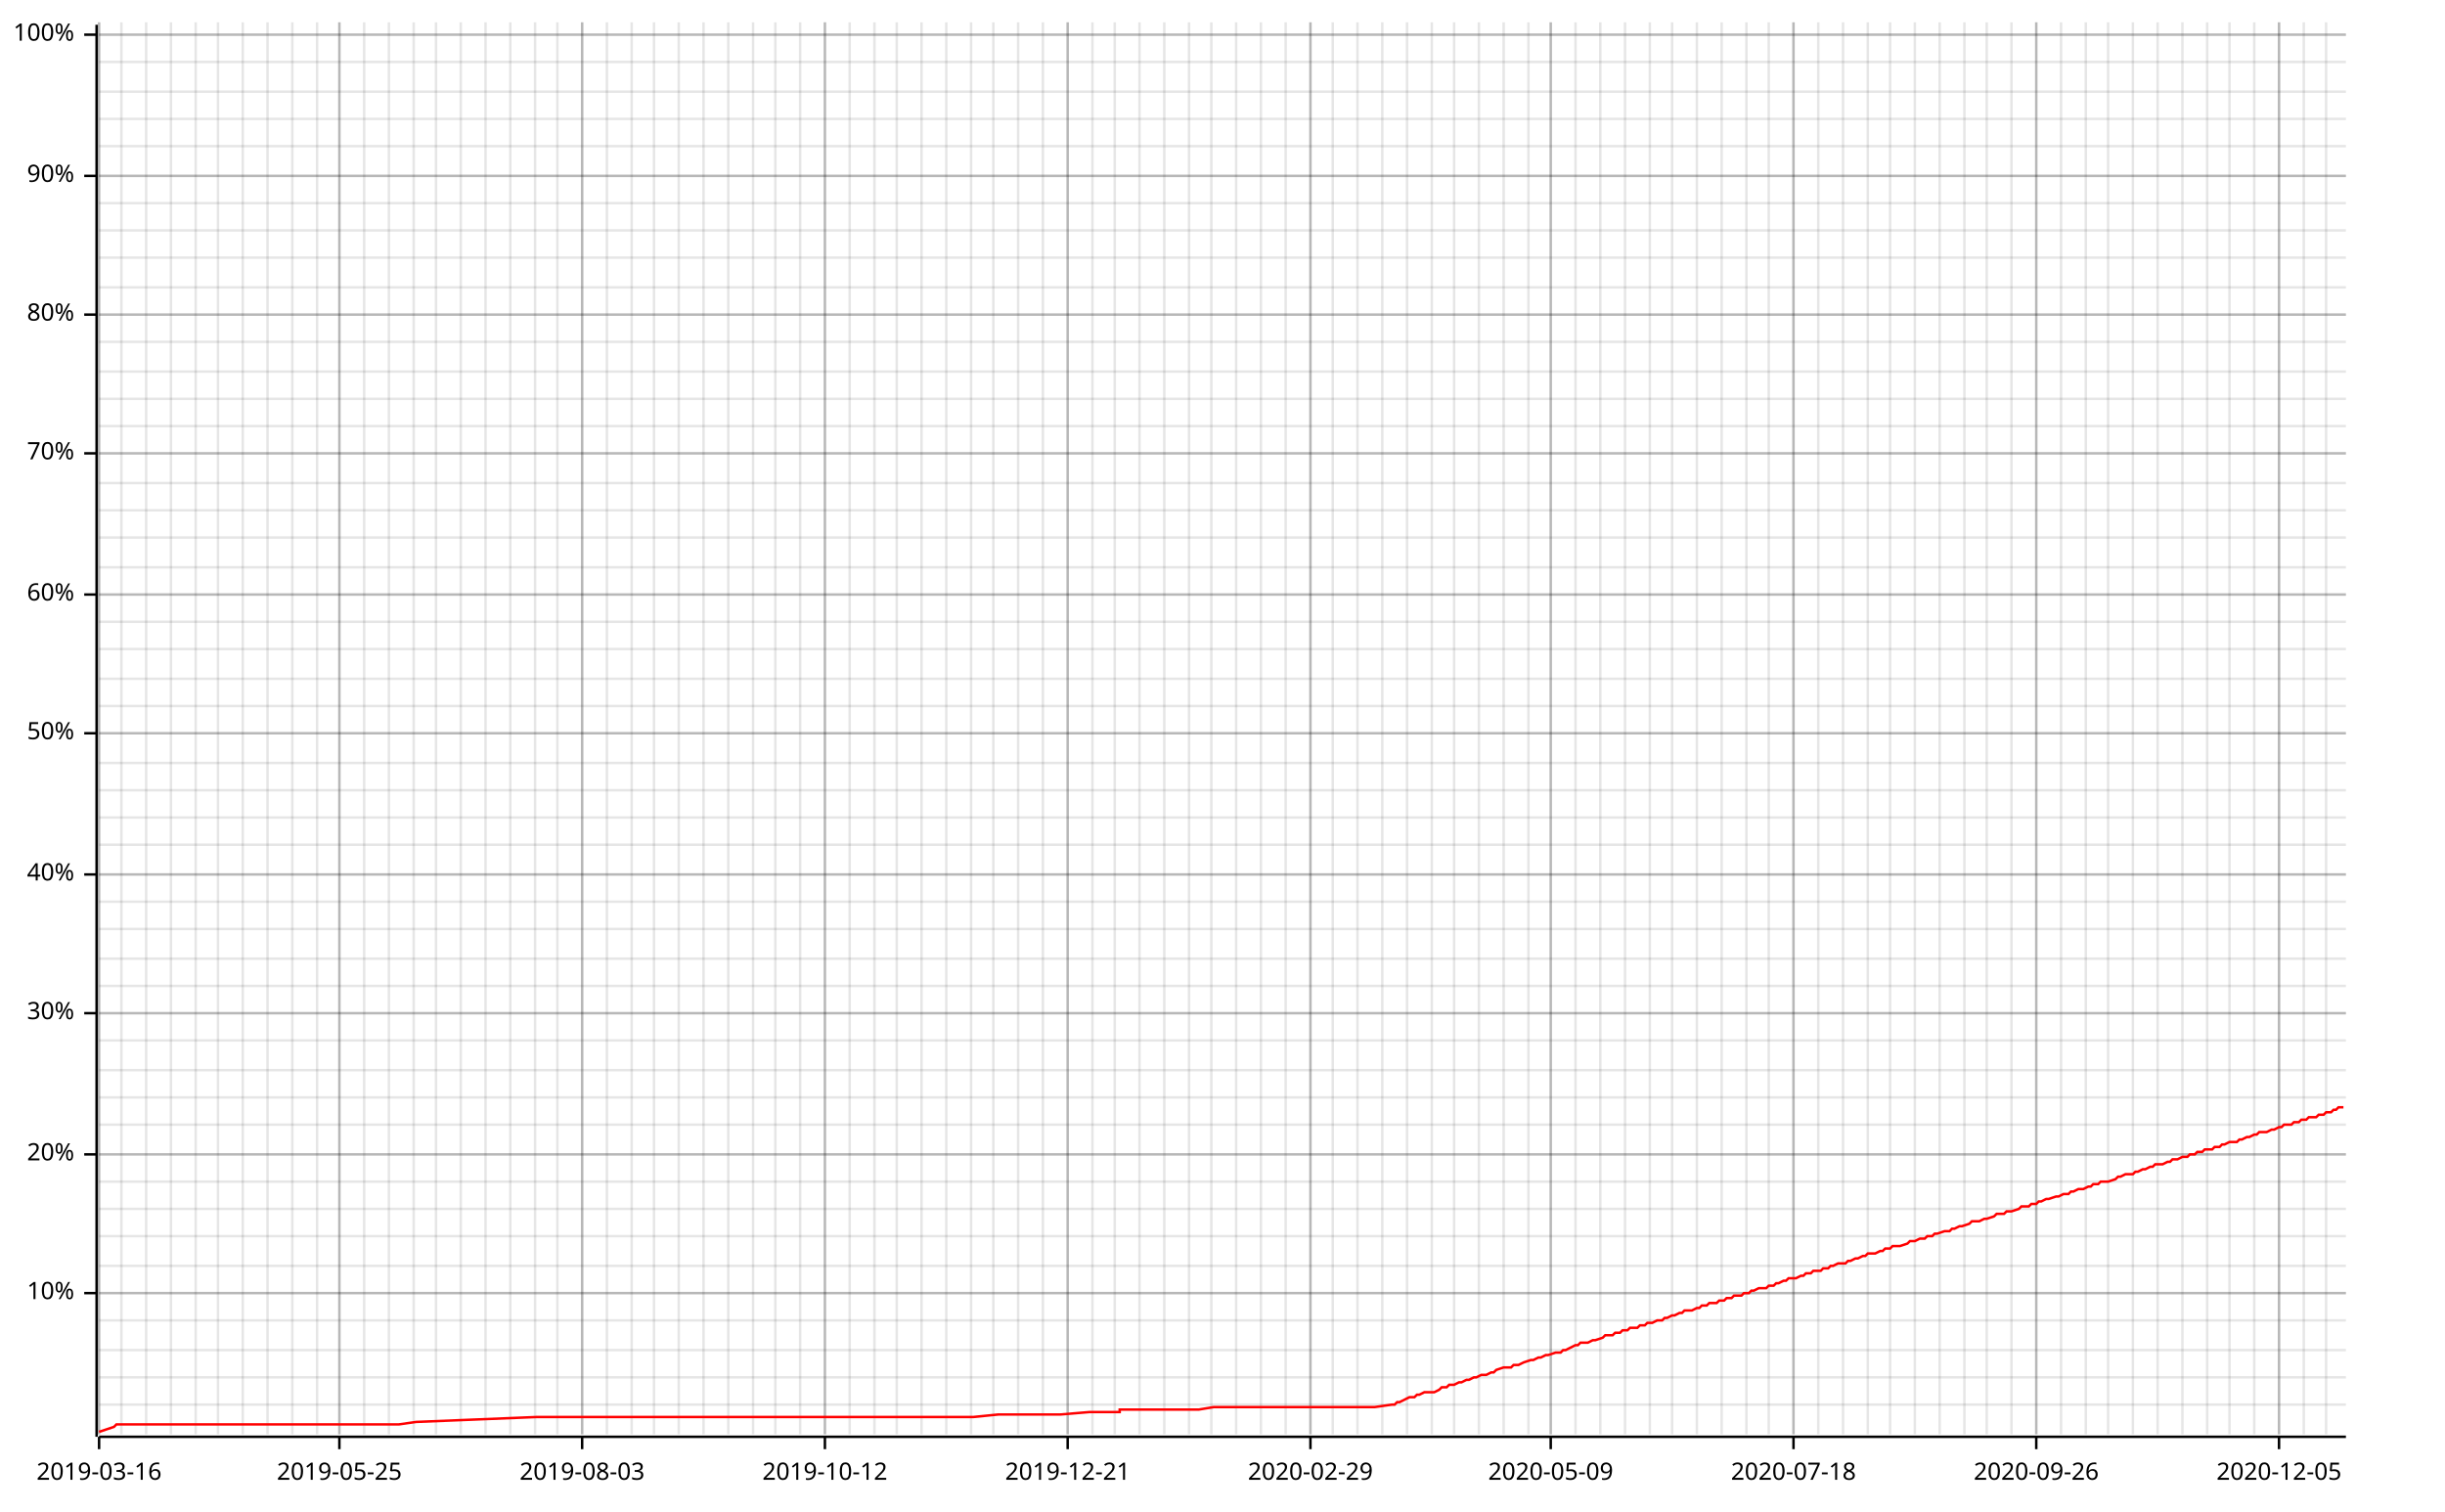
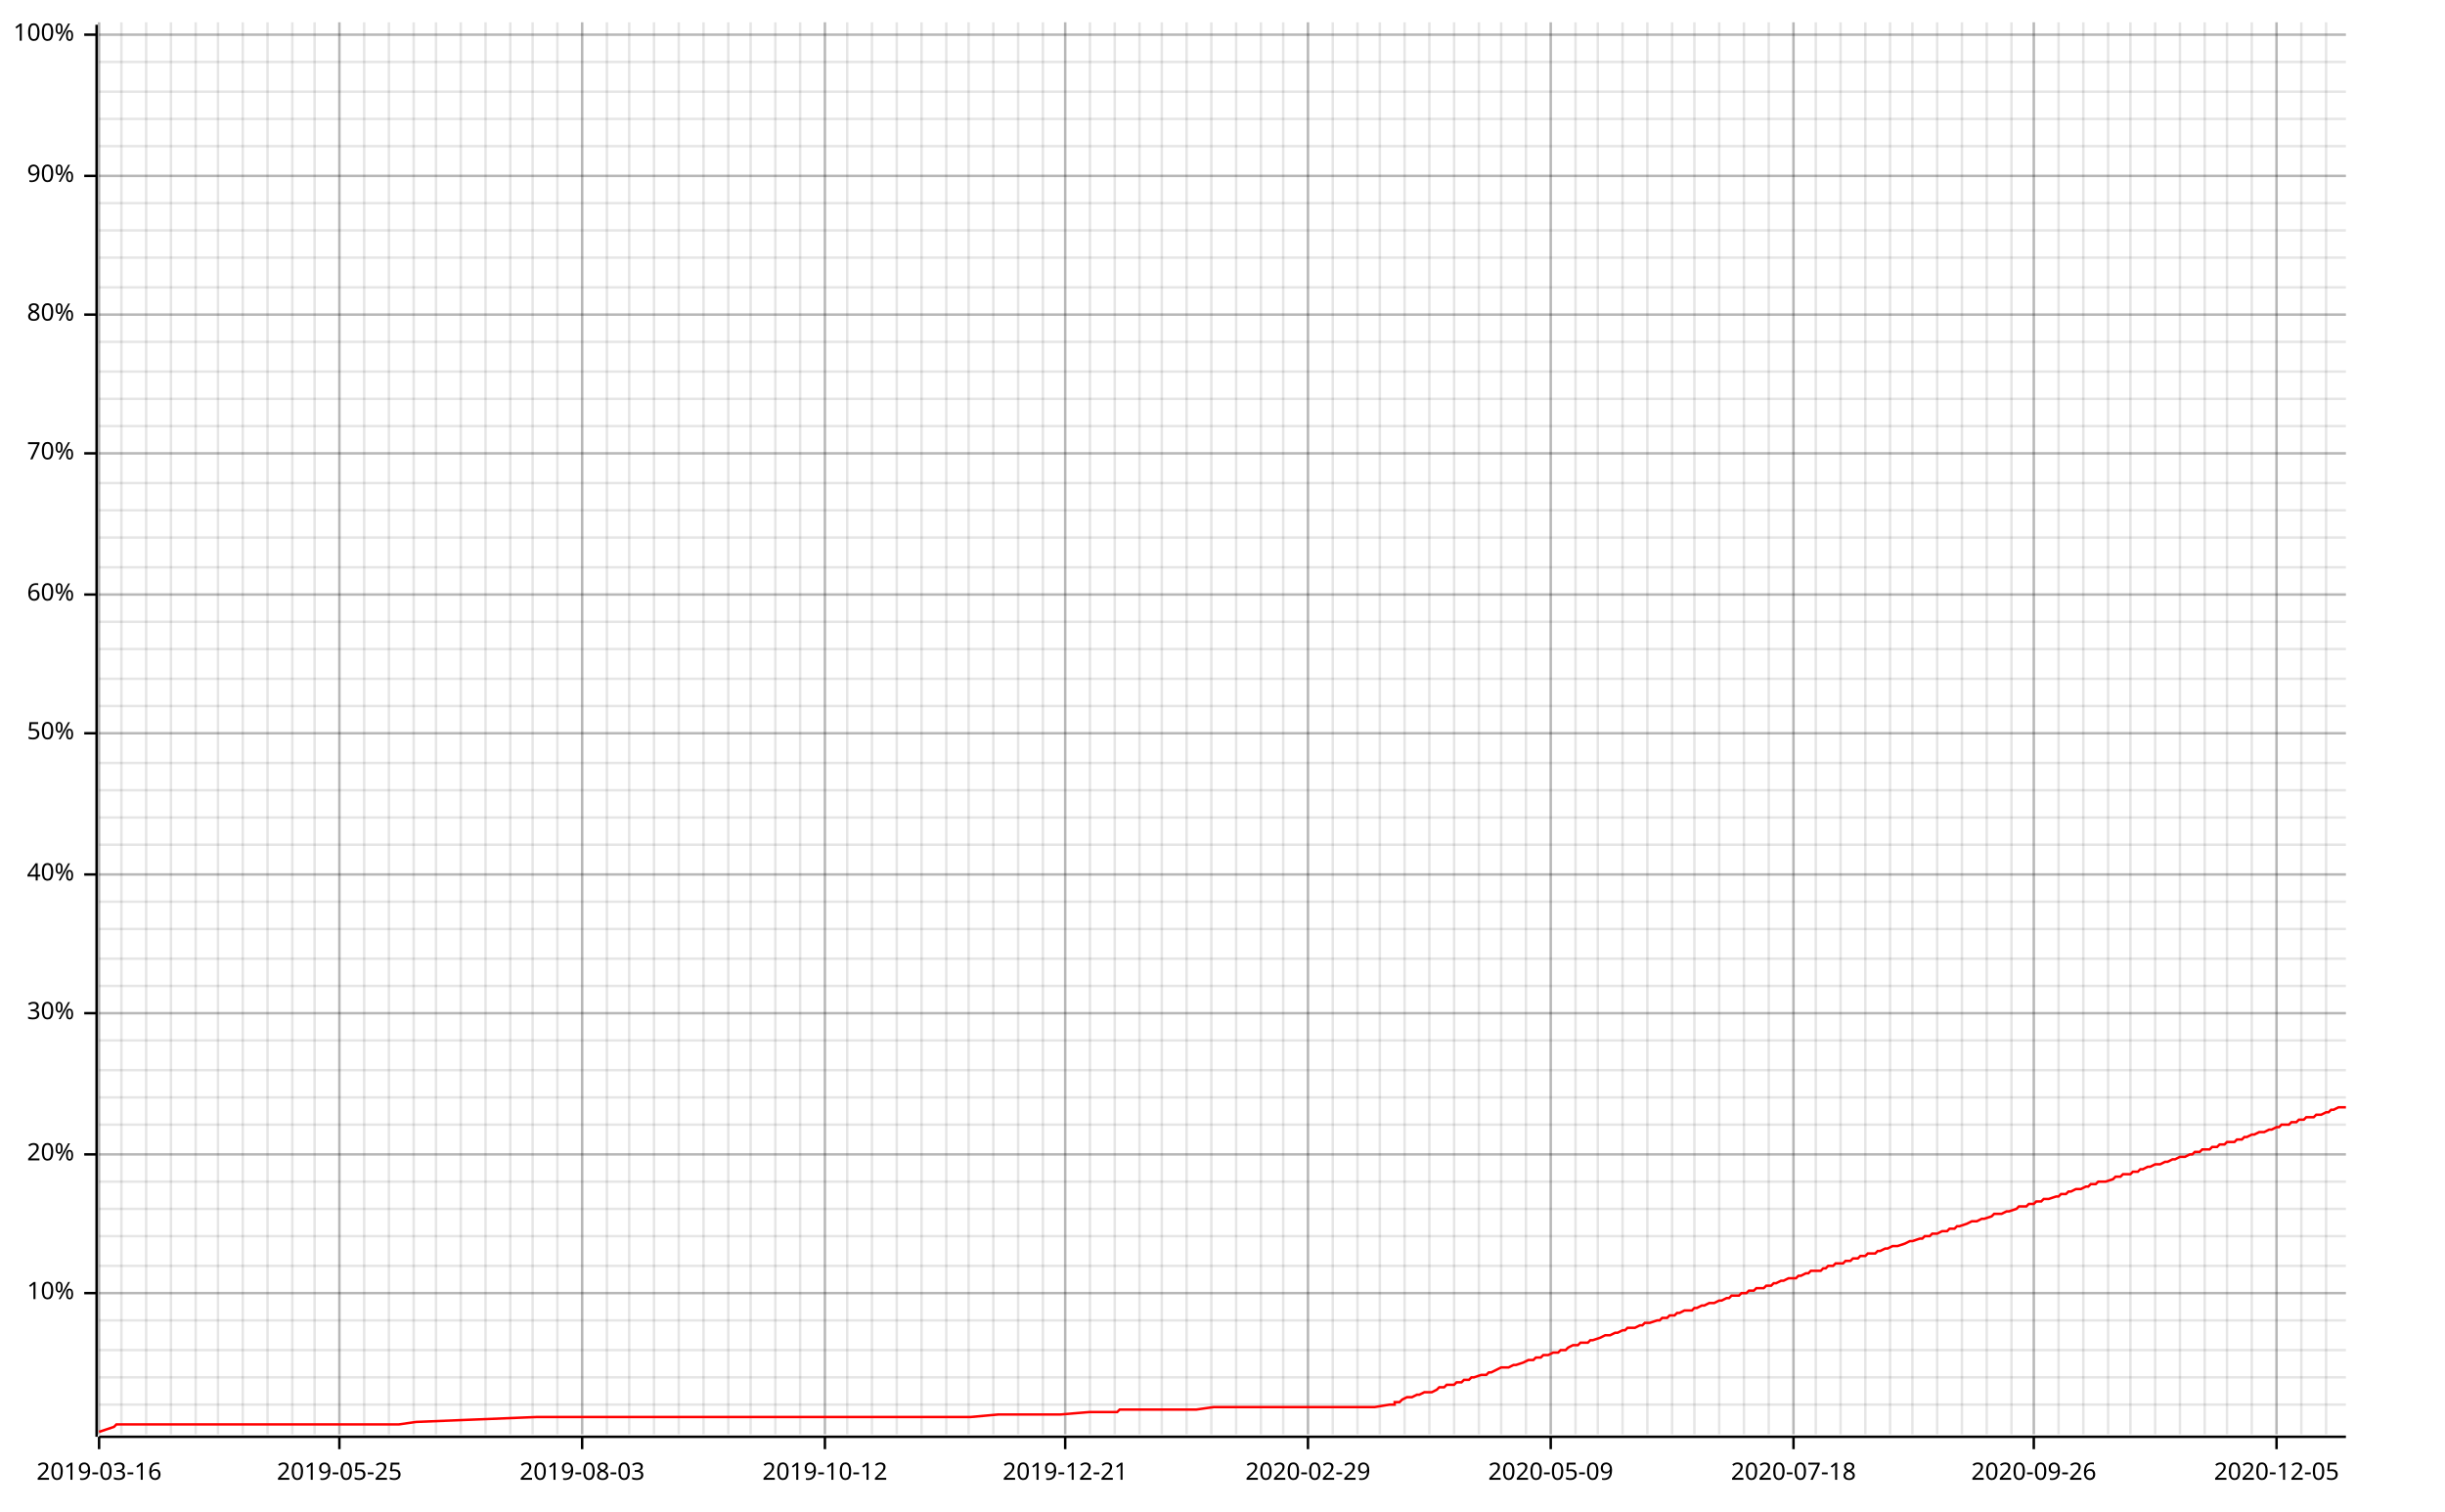
<svg xmlns="http://www.w3.org/2000/svg" width="987" height="610" viewBox="0 0 987 610">
  <line opacity="0.1" stroke="#000000" stroke-width="1" x1="40" y1="579" x2="40" y2="9" />
  <line opacity="0.1" stroke="#000000" stroke-width="1" x1="49" y1="579" x2="49" y2="9" />
  <line opacity="0.1" stroke="#000000" stroke-width="1" x1="59" y1="579" x2="59" y2="9" />
  <line opacity="0.1" stroke="#000000" stroke-width="1" x1="69" y1="579" x2="69" y2="9" />
  <line opacity="0.1" stroke="#000000" stroke-width="1" x1="79" y1="579" x2="79" y2="9" />
  <line opacity="0.1" stroke="#000000" stroke-width="1" x1="88" y1="579" x2="88" y2="9" />
  <line opacity="0.1" stroke="#000000" stroke-width="1" x1="98" y1="579" x2="98" y2="9" />
  <line opacity="0.1" stroke="#000000" stroke-width="1" x1="108" y1="579" x2="108" y2="9" />
  <line opacity="0.1" stroke="#000000" stroke-width="1" x1="118" y1="579" x2="118" y2="9" />
-   <line opacity="0.1" stroke="#000000" stroke-width="1" x1="128" y1="579" x2="128" y2="9" />
+   <line opacity="0.1" stroke="#000000" stroke-width="1" x1="127" y1="579" x2="127" y2="9" />
  <line opacity="0.1" stroke="#000000" stroke-width="1" x1="137" y1="579" x2="137" y2="9" />
  <line opacity="0.1" stroke="#000000" stroke-width="1" x1="147" y1="579" x2="147" y2="9" />
  <line opacity="0.1" stroke="#000000" stroke-width="1" x1="157" y1="579" x2="157" y2="9" />
  <line opacity="0.1" stroke="#000000" stroke-width="1" x1="167" y1="579" x2="167" y2="9" />
  <line opacity="0.1" stroke="#000000" stroke-width="1" x1="176" y1="579" x2="176" y2="9" />
  <line opacity="0.1" stroke="#000000" stroke-width="1" x1="186" y1="579" x2="186" y2="9" />
  <line opacity="0.1" stroke="#000000" stroke-width="1" x1="196" y1="579" x2="196" y2="9" />
  <line opacity="0.1" stroke="#000000" stroke-width="1" x1="206" y1="579" x2="206" y2="9" />
-   <line opacity="0.1" stroke="#000000" stroke-width="1" x1="216" y1="579" x2="216" y2="9" />
+   <line opacity="0.1" stroke="#000000" stroke-width="1" x1="215" y1="579" x2="215" y2="9" />
  <line opacity="0.1" stroke="#000000" stroke-width="1" x1="225" y1="579" x2="225" y2="9" />
  <line opacity="0.1" stroke="#000000" stroke-width="1" x1="235" y1="579" x2="235" y2="9" />
  <line opacity="0.1" stroke="#000000" stroke-width="1" x1="245" y1="579" x2="245" y2="9" />
-   <line opacity="0.1" stroke="#000000" stroke-width="1" x1="255" y1="579" x2="255" y2="9" />
+   <line opacity="0.1" stroke="#000000" stroke-width="1" x1="254" y1="579" x2="254" y2="9" />
  <line opacity="0.1" stroke="#000000" stroke-width="1" x1="264" y1="579" x2="264" y2="9" />
  <line opacity="0.1" stroke="#000000" stroke-width="1" x1="274" y1="579" x2="274" y2="9" />
  <line opacity="0.1" stroke="#000000" stroke-width="1" x1="284" y1="579" x2="284" y2="9" />
  <line opacity="0.1" stroke="#000000" stroke-width="1" x1="294" y1="579" x2="294" y2="9" />
-   <line opacity="0.1" stroke="#000000" stroke-width="1" x1="304" y1="579" x2="304" y2="9" />
+   <line opacity="0.1" stroke="#000000" stroke-width="1" x1="303" y1="579" x2="303" y2="9" />
  <line opacity="0.1" stroke="#000000" stroke-width="1" x1="313" y1="579" x2="313" y2="9" />
  <line opacity="0.1" stroke="#000000" stroke-width="1" x1="323" y1="579" x2="323" y2="9" />
  <line opacity="0.1" stroke="#000000" stroke-width="1" x1="333" y1="579" x2="333" y2="9" />
-   <line opacity="0.1" stroke="#000000" stroke-width="1" x1="343" y1="579" x2="343" y2="9" />
-   <line opacity="0.1" stroke="#000000" stroke-width="1" x1="353" y1="579" x2="353" y2="9" />
+   <line opacity="0.1" stroke="#000000" stroke-width="1" x1="342" y1="579" x2="342" y2="9" />
+   <line opacity="0.1" stroke="#000000" stroke-width="1" x1="352" y1="579" x2="352" y2="9" />
  <line opacity="0.1" stroke="#000000" stroke-width="1" x1="362" y1="579" x2="362" y2="9" />
  <line opacity="0.1" stroke="#000000" stroke-width="1" x1="372" y1="579" x2="372" y2="9" />
  <line opacity="0.1" stroke="#000000" stroke-width="1" x1="382" y1="579" x2="382" y2="9" />
-   <line opacity="0.1" stroke="#000000" stroke-width="1" x1="392" y1="579" x2="392" y2="9" />
+   <line opacity="0.1" stroke="#000000" stroke-width="1" x1="391" y1="579" x2="391" y2="9" />
  <line opacity="0.1" stroke="#000000" stroke-width="1" x1="401" y1="579" x2="401" y2="9" />
  <line opacity="0.1" stroke="#000000" stroke-width="1" x1="411" y1="579" x2="411" y2="9" />
  <line opacity="0.1" stroke="#000000" stroke-width="1" x1="421" y1="579" x2="421" y2="9" />
-   <line opacity="0.1" stroke="#000000" stroke-width="1" x1="431" y1="579" x2="431" y2="9" />
-   <line opacity="0.1" stroke="#000000" stroke-width="1" x1="441" y1="579" x2="441" y2="9" />
+   <line opacity="0.1" stroke="#000000" stroke-width="1" x1="430" y1="579" x2="430" y2="9" />
+   <line opacity="0.1" stroke="#000000" stroke-width="1" x1="440" y1="579" x2="440" y2="9" />
  <line opacity="0.1" stroke="#000000" stroke-width="1" x1="450" y1="579" x2="450" y2="9" />
  <line opacity="0.1" stroke="#000000" stroke-width="1" x1="460" y1="579" x2="460" y2="9" />
-   <line opacity="0.1" stroke="#000000" stroke-width="1" x1="470" y1="579" x2="470" y2="9" />
-   <line opacity="0.1" stroke="#000000" stroke-width="1" x1="480" y1="579" x2="480" y2="9" />
+   <line opacity="0.1" stroke="#000000" stroke-width="1" x1="469" y1="579" x2="469" y2="9" />
+   <line opacity="0.1" stroke="#000000" stroke-width="1" x1="479" y1="579" x2="479" y2="9" />
  <line opacity="0.1" stroke="#000000" stroke-width="1" x1="489" y1="579" x2="489" y2="9" />
  <line opacity="0.1" stroke="#000000" stroke-width="1" x1="499" y1="579" x2="499" y2="9" />
  <line opacity="0.1" stroke="#000000" stroke-width="1" x1="509" y1="579" x2="509" y2="9" />
-   <line opacity="0.1" stroke="#000000" stroke-width="1" x1="519" y1="579" x2="519" y2="9" />
-   <line opacity="0.1" stroke="#000000" stroke-width="1" x1="529" y1="579" x2="529" y2="9" />
+   <line opacity="0.1" stroke="#000000" stroke-width="1" x1="518" y1="579" x2="518" y2="9" />
+   <line opacity="0.1" stroke="#000000" stroke-width="1" x1="528" y1="579" x2="528" y2="9" />
  <line opacity="0.1" stroke="#000000" stroke-width="1" x1="538" y1="579" x2="538" y2="9" />
  <line opacity="0.1" stroke="#000000" stroke-width="1" x1="548" y1="579" x2="548" y2="9" />
-   <line opacity="0.1" stroke="#000000" stroke-width="1" x1="558" y1="579" x2="558" y2="9" />
-   <line opacity="0.1" stroke="#000000" stroke-width="1" x1="568" y1="579" x2="568" y2="9" />
-   <line opacity="0.1" stroke="#000000" stroke-width="1" x1="578" y1="579" x2="578" y2="9" />
+   <line opacity="0.1" stroke="#000000" stroke-width="1" x1="557" y1="579" x2="557" y2="9" />
+   <line opacity="0.1" stroke="#000000" stroke-width="1" x1="567" y1="579" x2="567" y2="9" />
+   <line opacity="0.1" stroke="#000000" stroke-width="1" x1="577" y1="579" x2="577" y2="9" />
  <line opacity="0.1" stroke="#000000" stroke-width="1" x1="587" y1="579" x2="587" y2="9" />
  <line opacity="0.1" stroke="#000000" stroke-width="1" x1="597" y1="579" x2="597" y2="9" />
-   <line opacity="0.1" stroke="#000000" stroke-width="1" x1="607" y1="579" x2="607" y2="9" />
-   <line opacity="0.1" stroke="#000000" stroke-width="1" x1="617" y1="579" x2="617" y2="9" />
+   <line opacity="0.1" stroke="#000000" stroke-width="1" x1="606" y1="579" x2="606" y2="9" />
+   <line opacity="0.1" stroke="#000000" stroke-width="1" x1="616" y1="579" x2="616" y2="9" />
  <line opacity="0.1" stroke="#000000" stroke-width="1" x1="626" y1="579" x2="626" y2="9" />
  <line opacity="0.1" stroke="#000000" stroke-width="1" x1="636" y1="579" x2="636" y2="9" />
-   <line opacity="0.1" stroke="#000000" stroke-width="1" x1="646" y1="579" x2="646" y2="9" />
-   <line opacity="0.1" stroke="#000000" stroke-width="1" x1="656" y1="579" x2="656" y2="9" />
-   <line opacity="0.1" stroke="#000000" stroke-width="1" x1="666" y1="579" x2="666" y2="9" />
+   <line opacity="0.1" stroke="#000000" stroke-width="1" x1="645" y1="579" x2="645" y2="9" />
+   <line opacity="0.1" stroke="#000000" stroke-width="1" x1="655" y1="579" x2="655" y2="9" />
+   <line opacity="0.1" stroke="#000000" stroke-width="1" x1="665" y1="579" x2="665" y2="9" />
  <line opacity="0.1" stroke="#000000" stroke-width="1" x1="675" y1="579" x2="675" y2="9" />
-   <line opacity="0.1" stroke="#000000" stroke-width="1" x1="685" y1="579" x2="685" y2="9" />
-   <line opacity="0.1" stroke="#000000" stroke-width="1" x1="695" y1="579" x2="695" y2="9" />
-   <line opacity="0.1" stroke="#000000" stroke-width="1" x1="705" y1="579" x2="705" y2="9" />
+   <line opacity="0.1" stroke="#000000" stroke-width="1" x1="684" y1="579" x2="684" y2="9" />
+   <line opacity="0.1" stroke="#000000" stroke-width="1" x1="694" y1="579" x2="694" y2="9" />
+   <line opacity="0.1" stroke="#000000" stroke-width="1" x1="704" y1="579" x2="704" y2="9" />
  <line opacity="0.1" stroke="#000000" stroke-width="1" x1="714" y1="579" x2="714" y2="9" />
  <line opacity="0.1" stroke="#000000" stroke-width="1" x1="724" y1="579" x2="724" y2="9" />
-   <line opacity="0.1" stroke="#000000" stroke-width="1" x1="734" y1="579" x2="734" y2="9" />
-   <line opacity="0.1" stroke="#000000" stroke-width="1" x1="744" y1="579" x2="744" y2="9" />
-   <line opacity="0.1" stroke="#000000" stroke-width="1" x1="754" y1="579" x2="754" y2="9" />
+   <line opacity="0.1" stroke="#000000" stroke-width="1" x1="733" y1="579" x2="733" y2="9" />
+   <line opacity="0.1" stroke="#000000" stroke-width="1" x1="743" y1="579" x2="743" y2="9" />
+   <line opacity="0.1" stroke="#000000" stroke-width="1" x1="753" y1="579" x2="753" y2="9" />
  <line opacity="0.1" stroke="#000000" stroke-width="1" x1="763" y1="579" x2="763" y2="9" />
-   <line opacity="0.1" stroke="#000000" stroke-width="1" x1="773" y1="579" x2="773" y2="9" />
-   <line opacity="0.1" stroke="#000000" stroke-width="1" x1="783" y1="579" x2="783" y2="9" />
-   <line opacity="0.1" stroke="#000000" stroke-width="1" x1="793" y1="579" x2="793" y2="9" />
+   <line opacity="0.1" stroke="#000000" stroke-width="1" x1="772" y1="579" x2="772" y2="9" />
+   <line opacity="0.1" stroke="#000000" stroke-width="1" x1="782" y1="579" x2="782" y2="9" />
+   <line opacity="0.1" stroke="#000000" stroke-width="1" x1="792" y1="579" x2="792" y2="9" />
  <line opacity="0.1" stroke="#000000" stroke-width="1" x1="802" y1="579" x2="802" y2="9" />
  <line opacity="0.1" stroke="#000000" stroke-width="1" x1="812" y1="579" x2="812" y2="9" />
-   <line opacity="0.1" stroke="#000000" stroke-width="1" x1="822" y1="579" x2="822" y2="9" />
-   <line opacity="0.1" stroke="#000000" stroke-width="1" x1="832" y1="579" x2="832" y2="9" />
-   <line opacity="0.1" stroke="#000000" stroke-width="1" x1="842" y1="579" x2="842" y2="9" />
+   <line opacity="0.1" stroke="#000000" stroke-width="1" x1="821" y1="579" x2="821" y2="9" />
+   <line opacity="0.1" stroke="#000000" stroke-width="1" x1="831" y1="579" x2="831" y2="9" />
+   <line opacity="0.1" stroke="#000000" stroke-width="1" x1="841" y1="579" x2="841" y2="9" />
  <line opacity="0.1" stroke="#000000" stroke-width="1" x1="851" y1="579" x2="851" y2="9" />
-   <line opacity="0.1" stroke="#000000" stroke-width="1" x1="861" y1="579" x2="861" y2="9" />
-   <line opacity="0.1" stroke="#000000" stroke-width="1" x1="871" y1="579" x2="871" y2="9" />
-   <line opacity="0.1" stroke="#000000" stroke-width="1" x1="881" y1="579" x2="881" y2="9" />
-   <line opacity="0.1" stroke="#000000" stroke-width="1" x1="891" y1="579" x2="891" y2="9" />
-   <line opacity="0.1" stroke="#000000" stroke-width="1" x1="900" y1="579" x2="900" y2="9" />
-   <line opacity="0.1" stroke="#000000" stroke-width="1" x1="910" y1="579" x2="910" y2="9" />
-   <line opacity="0.1" stroke="#000000" stroke-width="1" x1="920" y1="579" x2="920" y2="9" />
-   <line opacity="0.1" stroke="#000000" stroke-width="1" x1="930" y1="579" x2="930" y2="9" />
+   <line opacity="0.1" stroke="#000000" stroke-width="1" x1="860" y1="579" x2="860" y2="9" />
+   <line opacity="0.1" stroke="#000000" stroke-width="1" x1="870" y1="579" x2="870" y2="9" />
+   <line opacity="0.1" stroke="#000000" stroke-width="1" x1="880" y1="579" x2="880" y2="9" />
+   <line opacity="0.1" stroke="#000000" stroke-width="1" x1="890" y1="579" x2="890" y2="9" />
+   <line opacity="0.1" stroke="#000000" stroke-width="1" x1="899" y1="579" x2="899" y2="9" />
+   <line opacity="0.1" stroke="#000000" stroke-width="1" x1="909" y1="579" x2="909" y2="9" />
+   <line opacity="0.1" stroke="#000000" stroke-width="1" x1="919" y1="579" x2="919" y2="9" />
+   <line opacity="0.1" stroke="#000000" stroke-width="1" x1="929" y1="579" x2="929" y2="9" />
  <line opacity="0.1" stroke="#000000" stroke-width="1" x1="939" y1="579" x2="939" y2="9" />
  <line opacity="0.1" stroke="#000000" stroke-width="1" x1="40" y1="567" x2="947" y2="567" />
  <line opacity="0.1" stroke="#000000" stroke-width="1" x1="40" y1="556" x2="947" y2="556" />
  <line opacity="0.1" stroke="#000000" stroke-width="1" x1="40" y1="545" x2="947" y2="545" />
  <line opacity="0.1" stroke="#000000" stroke-width="1" x1="40" y1="533" x2="947" y2="533" />
  <line opacity="0.1" stroke="#000000" stroke-width="1" x1="40" y1="522" x2="947" y2="522" />
  <line opacity="0.1" stroke="#000000" stroke-width="1" x1="40" y1="511" x2="947" y2="511" />
  <line opacity="0.1" stroke="#000000" stroke-width="1" x1="40" y1="499" x2="947" y2="499" />
  <line opacity="0.1" stroke="#000000" stroke-width="1" x1="40" y1="488" x2="947" y2="488" />
  <line opacity="0.1" stroke="#000000" stroke-width="1" x1="40" y1="477" x2="947" y2="477" />
  <line opacity="0.1" stroke="#000000" stroke-width="1" x1="40" y1="466" x2="947" y2="466" />
  <line opacity="0.1" stroke="#000000" stroke-width="1" x1="40" y1="454" x2="947" y2="454" />
  <line opacity="0.1" stroke="#000000" stroke-width="1" x1="40" y1="443" x2="947" y2="443" />
  <line opacity="0.1" stroke="#000000" stroke-width="1" x1="40" y1="432" x2="947" y2="432" />
  <line opacity="0.1" stroke="#000000" stroke-width="1" x1="40" y1="420" x2="947" y2="420" />
  <line opacity="0.1" stroke="#000000" stroke-width="1" x1="40" y1="409" x2="947" y2="409" />
  <line opacity="0.1" stroke="#000000" stroke-width="1" x1="40" y1="398" x2="947" y2="398" />
  <line opacity="0.1" stroke="#000000" stroke-width="1" x1="40" y1="387" x2="947" y2="387" />
  <line opacity="0.1" stroke="#000000" stroke-width="1" x1="40" y1="375" x2="947" y2="375" />
  <line opacity="0.1" stroke="#000000" stroke-width="1" x1="40" y1="364" x2="947" y2="364" />
  <line opacity="0.1" stroke="#000000" stroke-width="1" x1="40" y1="353" x2="947" y2="353" />
  <line opacity="0.1" stroke="#000000" stroke-width="1" x1="40" y1="341" x2="947" y2="341" />
  <line opacity="0.1" stroke="#000000" stroke-width="1" x1="40" y1="330" x2="947" y2="330" />
  <line opacity="0.1" stroke="#000000" stroke-width="1" x1="40" y1="319" x2="947" y2="319" />
  <line opacity="0.1" stroke="#000000" stroke-width="1" x1="40" y1="308" x2="947" y2="308" />
  <line opacity="0.1" stroke="#000000" stroke-width="1" x1="40" y1="296" x2="947" y2="296" />
  <line opacity="0.1" stroke="#000000" stroke-width="1" x1="40" y1="285" x2="947" y2="285" />
  <line opacity="0.1" stroke="#000000" stroke-width="1" x1="40" y1="274" x2="947" y2="274" />
  <line opacity="0.1" stroke="#000000" stroke-width="1" x1="40" y1="262" x2="947" y2="262" />
  <line opacity="0.1" stroke="#000000" stroke-width="1" x1="40" y1="251" x2="947" y2="251" />
  <line opacity="0.1" stroke="#000000" stroke-width="1" x1="40" y1="240" x2="947" y2="240" />
  <line opacity="0.1" stroke="#000000" stroke-width="1" x1="40" y1="229" x2="947" y2="229" />
  <line opacity="0.1" stroke="#000000" stroke-width="1" x1="40" y1="217" x2="947" y2="217" />
  <line opacity="0.1" stroke="#000000" stroke-width="1" x1="40" y1="206" x2="947" y2="206" />
  <line opacity="0.1" stroke="#000000" stroke-width="1" x1="40" y1="195" x2="947" y2="195" />
  <line opacity="0.1" stroke="#000000" stroke-width="1" x1="40" y1="183" x2="947" y2="183" />
  <line opacity="0.1" stroke="#000000" stroke-width="1" x1="40" y1="172" x2="947" y2="172" />
  <line opacity="0.1" stroke="#000000" stroke-width="1" x1="40" y1="161" x2="947" y2="161" />
  <line opacity="0.1" stroke="#000000" stroke-width="1" x1="40" y1="150" x2="947" y2="150" />
  <line opacity="0.1" stroke="#000000" stroke-width="1" x1="40" y1="138" x2="947" y2="138" />
  <line opacity="0.1" stroke="#000000" stroke-width="1" x1="40" y1="127" x2="947" y2="127" />
  <line opacity="0.1" stroke="#000000" stroke-width="1" x1="40" y1="116" x2="947" y2="116" />
  <line opacity="0.1" stroke="#000000" stroke-width="1" x1="40" y1="104" x2="947" y2="104" />
  <line opacity="0.1" stroke="#000000" stroke-width="1" x1="40" y1="93" x2="947" y2="93" />
  <line opacity="0.1" stroke="#000000" stroke-width="1" x1="40" y1="82" x2="947" y2="82" />
  <line opacity="0.1" stroke="#000000" stroke-width="1" x1="40" y1="71" x2="947" y2="71" />
  <line opacity="0.1" stroke="#000000" stroke-width="1" x1="40" y1="59" x2="947" y2="59" />
  <line opacity="0.1" stroke="#000000" stroke-width="1" x1="40" y1="48" x2="947" y2="48" />
  <line opacity="0.1" stroke="#000000" stroke-width="1" x1="40" y1="37" x2="947" y2="37" />
  <line opacity="0.1" stroke="#000000" stroke-width="1" x1="40" y1="25" x2="947" y2="25" />
  <line opacity="0.1" stroke="#000000" stroke-width="1" x1="40" y1="14" x2="947" y2="14" />
  <line opacity="0.2" stroke="#000000" stroke-width="1" x1="40" y1="579" x2="40" y2="9" />
  <line opacity="0.2" stroke="#000000" stroke-width="1" x1="137" y1="579" x2="137" y2="9" />
  <line opacity="0.2" stroke="#000000" stroke-width="1" x1="235" y1="579" x2="235" y2="9" />
  <line opacity="0.2" stroke="#000000" stroke-width="1" x1="333" y1="579" x2="333" y2="9" />
-   <line opacity="0.2" stroke="#000000" stroke-width="1" x1="431" y1="579" x2="431" y2="9" />
-   <line opacity="0.2" stroke="#000000" stroke-width="1" x1="529" y1="579" x2="529" y2="9" />
+   <line opacity="0.2" stroke="#000000" stroke-width="1" x1="430" y1="579" x2="430" y2="9" />
+   <line opacity="0.2" stroke="#000000" stroke-width="1" x1="528" y1="579" x2="528" y2="9" />
  <line opacity="0.2" stroke="#000000" stroke-width="1" x1="626" y1="579" x2="626" y2="9" />
  <line opacity="0.2" stroke="#000000" stroke-width="1" x1="724" y1="579" x2="724" y2="9" />
-   <line opacity="0.2" stroke="#000000" stroke-width="1" x1="822" y1="579" x2="822" y2="9" />
-   <line opacity="0.2" stroke="#000000" stroke-width="1" x1="920" y1="579" x2="920" y2="9" />
+   <line opacity="0.2" stroke="#000000" stroke-width="1" x1="821" y1="579" x2="821" y2="9" />
+   <line opacity="0.2" stroke="#000000" stroke-width="1" x1="919" y1="579" x2="919" y2="9" />
  <line opacity="0.2" stroke="#000000" stroke-width="1" x1="40" y1="522" x2="947" y2="522" />
  <line opacity="0.2" stroke="#000000" stroke-width="1" x1="40" y1="466" x2="947" y2="466" />
  <line opacity="0.2" stroke="#000000" stroke-width="1" x1="40" y1="409" x2="947" y2="409" />
  <line opacity="0.2" stroke="#000000" stroke-width="1" x1="40" y1="353" x2="947" y2="353" />
  <line opacity="0.2" stroke="#000000" stroke-width="1" x1="40" y1="296" x2="947" y2="296" />
  <line opacity="0.2" stroke="#000000" stroke-width="1" x1="40" y1="240" x2="947" y2="240" />
  <line opacity="0.2" stroke="#000000" stroke-width="1" x1="40" y1="183" x2="947" y2="183" />
  <line opacity="0.2" stroke="#000000" stroke-width="1" x1="40" y1="127" x2="947" y2="127" />
  <line opacity="0.2" stroke="#000000" stroke-width="1" x1="40" y1="71" x2="947" y2="71" />
  <line opacity="0.2" stroke="#000000" stroke-width="1" x1="40" y1="14" x2="947" y2="14" />
  <polyline fill="none" opacity="1" stroke="#000000" stroke-width="1" points="39,10 39,580 " />
  <text x="30" y="522" dy="0.5ex" text-anchor="end" font-family="sans-serif" font-size="9.677" opacity="1" fill="#000000">
10%
</text>
  <polyline fill="none" opacity="1" stroke="#000000" stroke-width="1" points="34,522 39,522 " />
  <text x="30" y="466" dy="0.5ex" text-anchor="end" font-family="sans-serif" font-size="9.677" opacity="1" fill="#000000">
20%
</text>
  <polyline fill="none" opacity="1" stroke="#000000" stroke-width="1" points="34,466 39,466 " />
  <text x="30" y="409" dy="0.5ex" text-anchor="end" font-family="sans-serif" font-size="9.677" opacity="1" fill="#000000">
30%
</text>
  <polyline fill="none" opacity="1" stroke="#000000" stroke-width="1" points="34,409 39,409 " />
  <text x="30" y="353" dy="0.5ex" text-anchor="end" font-family="sans-serif" font-size="9.677" opacity="1" fill="#000000">
40%
</text>
  <polyline fill="none" opacity="1" stroke="#000000" stroke-width="1" points="34,353 39,353 " />
  <text x="30" y="296" dy="0.5ex" text-anchor="end" font-family="sans-serif" font-size="9.677" opacity="1" fill="#000000">
50%
</text>
  <polyline fill="none" opacity="1" stroke="#000000" stroke-width="1" points="34,296 39,296 " />
  <text x="30" y="240" dy="0.5ex" text-anchor="end" font-family="sans-serif" font-size="9.677" opacity="1" fill="#000000">
60%
</text>
  <polyline fill="none" opacity="1" stroke="#000000" stroke-width="1" points="34,240 39,240 " />
  <text x="30" y="183" dy="0.5ex" text-anchor="end" font-family="sans-serif" font-size="9.677" opacity="1" fill="#000000">
70%
</text>
  <polyline fill="none" opacity="1" stroke="#000000" stroke-width="1" points="34,183 39,183 " />
  <text x="30" y="127" dy="0.5ex" text-anchor="end" font-family="sans-serif" font-size="9.677" opacity="1" fill="#000000">
80%
</text>
  <polyline fill="none" opacity="1" stroke="#000000" stroke-width="1" points="34,127 39,127 " />
  <text x="30" y="71" dy="0.5ex" text-anchor="end" font-family="sans-serif" font-size="9.677" opacity="1" fill="#000000">
90%
</text>
  <polyline fill="none" opacity="1" stroke="#000000" stroke-width="1" points="34,71 39,71 " />
  <text x="30" y="14" dy="0.5ex" text-anchor="end" font-family="sans-serif" font-size="9.677" opacity="1" fill="#000000">
100%
</text>
  <polyline fill="none" opacity="1" stroke="#000000" stroke-width="1" points="34,14 39,14 " />
  <polyline fill="none" opacity="1" stroke="#000000" stroke-width="1" points="40,580 947,580 " />
  <text x="40" y="590" dy="0.76em" text-anchor="middle" font-family="sans-serif" font-size="9.677" opacity="1" fill="#000000">
2019-03-16
</text>
  <polyline fill="none" opacity="1" stroke="#000000" stroke-width="1" points="40,580 40,585 " />
  <text x="137" y="590" dy="0.76em" text-anchor="middle" font-family="sans-serif" font-size="9.677" opacity="1" fill="#000000">
2019-05-25
</text>
  <polyline fill="none" opacity="1" stroke="#000000" stroke-width="1" points="137,580 137,585 " />
  <text x="235" y="590" dy="0.76em" text-anchor="middle" font-family="sans-serif" font-size="9.677" opacity="1" fill="#000000">
2019-08-03
</text>
  <polyline fill="none" opacity="1" stroke="#000000" stroke-width="1" points="235,580 235,585 " />
  <text x="333" y="590" dy="0.76em" text-anchor="middle" font-family="sans-serif" font-size="9.677" opacity="1" fill="#000000">
2019-10-12
</text>
  <polyline fill="none" opacity="1" stroke="#000000" stroke-width="1" points="333,580 333,585 " />
-   <text x="431" y="590" dy="0.76em" text-anchor="middle" font-family="sans-serif" font-size="9.677" opacity="1" fill="#000000">
+   <text x="430" y="590" dy="0.76em" text-anchor="middle" font-family="sans-serif" font-size="9.677" opacity="1" fill="#000000">
2019-12-21
</text>
-   <polyline fill="none" opacity="1" stroke="#000000" stroke-width="1" points="431,580 431,585 " />
-   <text x="529" y="590" dy="0.76em" text-anchor="middle" font-family="sans-serif" font-size="9.677" opacity="1" fill="#000000">
+   <polyline fill="none" opacity="1" stroke="#000000" stroke-width="1" points="430,580 430,585 " />
+   <text x="528" y="590" dy="0.76em" text-anchor="middle" font-family="sans-serif" font-size="9.677" opacity="1" fill="#000000">
2020-02-29
</text>
-   <polyline fill="none" opacity="1" stroke="#000000" stroke-width="1" points="529,580 529,585 " />
+   <polyline fill="none" opacity="1" stroke="#000000" stroke-width="1" points="528,580 528,585 " />
  <text x="626" y="590" dy="0.76em" text-anchor="middle" font-family="sans-serif" font-size="9.677" opacity="1" fill="#000000">
2020-05-09
</text>
  <polyline fill="none" opacity="1" stroke="#000000" stroke-width="1" points="626,580 626,585 " />
  <text x="724" y="590" dy="0.76em" text-anchor="middle" font-family="sans-serif" font-size="9.677" opacity="1" fill="#000000">
2020-07-18
</text>
  <polyline fill="none" opacity="1" stroke="#000000" stroke-width="1" points="724,580 724,585 " />
-   <text x="822" y="590" dy="0.76em" text-anchor="middle" font-family="sans-serif" font-size="9.677" opacity="1" fill="#000000">
+   <text x="821" y="590" dy="0.76em" text-anchor="middle" font-family="sans-serif" font-size="9.677" opacity="1" fill="#000000">
2020-09-26
</text>
-   <polyline fill="none" opacity="1" stroke="#000000" stroke-width="1" points="822,580 822,585 " />
-   <text x="920" y="590" dy="0.76em" text-anchor="middle" font-family="sans-serif" font-size="9.677" opacity="1" fill="#000000">
+   <polyline fill="none" opacity="1" stroke="#000000" stroke-width="1" points="821,580 821,585 " />
+   <text x="919" y="590" dy="0.76em" text-anchor="middle" font-family="sans-serif" font-size="9.677" opacity="1" fill="#000000">
2020-12-05
</text>
-   <polyline fill="none" opacity="1" stroke="#000000" stroke-width="1" points="920,580 920,585 " />
-   <polyline fill="none" opacity="1" stroke="#FF0000" stroke-width="1" points="40,578 40,578 46,576 47,575 150,575 154,575 155,575 159,575 161,575 168,574 217,572 217,572 393,572 403,571 428,571 440,570 452,570 452,569 470,569 484,569 490,568 553,568 554,568 555,568 562,567 563,567 564,566 565,566 567,565 569,564 571,564 572,563 573,563 575,562 577,562 579,562 581,561 582,560 584,560 585,559 587,559 589,558 589,558 590,558 592,557 593,557 595,556 596,556 598,555 600,555 602,554 603,554 604,553 607,552 607,552 609,552 610,552 611,551 613,551 615,550 615,550 618,549 619,549 621,548 622,548 624,547 625,547 628,546 630,546 631,545 632,545 634,544 636,543 637,543 638,542 640,542 641,542 643,541 644,541 647,540 648,539 650,539 651,539 652,538 654,538 655,537 657,537 658,536 659,536 661,536 662,535 664,535 665,534 667,534 669,533 671,533 672,532 673,532 675,531 676,531 678,530 679,530 680,529 682,529 683,529 685,528 686,528 687,527 689,527 690,526 692,526 693,526 694,525 696,525 697,524 699,524 700,523 701,523 703,523 704,522 706,522 707,521 708,521 710,520 711,520 713,520 714,519 716,519 717,518 718,518 720,517 721,517 722,516 724,516 725,516 727,515 728,515 729,514 731,514 732,513 734,513 735,513 736,512 738,512 739,511 740,511 742,510 743,510 745,510 746,509 747,509 749,508 750,508 752,507 753,507 754,506 756,506 757,506 759,505 760,505 761,504 763,504 764,503 766,503 767,503 770,502 771,501 773,501 775,500 777,500 778,499 780,499 781,498 782,498 785,497 787,497 788,496 789,496 791,495 792,495 795,494 796,493 798,493 799,493 801,492 802,492 805,491 806,490 808,490 809,490 810,489 812,489 815,488 816,487 817,487 819,487 820,486 822,486 823,485 824,485 826,484 827,484 830,483 831,483 833,482 835,482 836,481 837,481 839,480 840,480 841,480 843,479 844,479 845,478 847,478 848,477 849,477 851,477 854,476 855,475 856,475 858,474 859,474 861,474 862,473 863,473 865,472 866,472 868,471 869,471 870,470 872,470 873,470 875,469 876,469 877,468 879,468 881,467 882,467 883,467 884,466 886,466 887,465 889,465 890,464 891,464 893,464 894,463 896,463 897,462 898,462 900,461 902,461 903,461 904,460 905,460 907,459 908,459 910,458 911,458 912,457 914,457 915,457 917,456 918,456 920,455 921,455 922,454 924,454 925,454 926,453 928,453 929,452 931,452 932,451 933,451 935,451 936,450 938,450 939,449 941,449 942,448 943,448 944,447 946,447 946,447 " />
+   <polyline fill="none" opacity="1" stroke="#000000" stroke-width="1" points="919,580 919,585 " />
+   <polyline fill="none" opacity="1" stroke="#FF0000" stroke-width="1" points="40,578 40,578 46,576 47,575 150,575 153,575 155,575 159,575 161,575 168,574 217,572 217,572 392,572 403,571 428,571 440,570 451,570 452,569 470,569 483,569 490,568 552,568 554,568 555,568 561,567 563,567 563,566 565,566 566,565 568,564 570,564 572,563 573,563 575,562 577,562 578,562 580,561 581,560 583,560 584,559 587,559 588,558 588,558 590,558 591,557 593,557 594,556 595,556 598,555 600,555 601,554 602,554 604,553 606,552 606,552 609,552 609,552 611,551 612,551 615,550 615,550 617,549 619,549 620,548 622,548 623,547 625,547 627,546 629,546 630,545 632,545 633,544 635,543 637,543 638,542 639,542 641,542 642,541 643,541 646,540 648,539 649,539 650,539 652,538 653,538 655,537 656,537 657,536 659,536 660,536 662,535 663,535 664,534 666,534 669,533 670,533 671,532 673,532 674,531 676,531 677,530 678,530 680,529 681,529 683,529 684,528 685,528 687,527 688,527 690,526 691,526 692,526 694,525 695,525 697,524 698,524 699,523 701,523 702,523 703,522 705,522 706,521 708,521 709,520 710,520 712,520 713,519 715,519 716,518 717,518 719,517 720,517 722,516 723,516 725,516 726,515 727,515 729,514 730,514 731,513 733,513 735,513 736,512 737,512 738,511 740,511 741,510 743,510 744,510 745,509 747,509 748,508 750,508 751,507 753,507 754,506 755,506 757,506 758,505 759,505 761,504 762,504 764,503 765,503 766,503 769,502 771,501 772,501 775,500 776,500 777,499 779,499 780,498 782,498 784,497 786,497 787,496 789,496 790,495 791,495 794,494 796,493 797,493 798,493 800,492 801,492 804,491 805,490 807,490 808,490 810,489 811,489 814,488 815,487 817,487 818,487 819,486 821,486 822,485 824,485 825,484 827,484 830,483 831,483 832,482 834,482 835,481 836,481 838,480 839,480 840,480 842,479 843,479 844,478 846,478 847,477 849,477 850,477 853,476 854,475 856,475 857,474 858,474 860,474 861,473 863,473 864,472 865,472 867,471 868,471 870,470 871,470 872,470 874,469 875,469 877,468 878,468 880,467 881,467 882,467 884,466 885,466 886,465 888,465 889,464 891,464 892,464 893,463 895,463 896,462 898,462 899,461 901,461 902,461 903,460 905,460 906,459 907,459 909,458 910,458 912,457 913,457 914,457 916,456 917,456 919,455 920,455 921,454 923,454 924,454 925,453 927,453 928,452 930,452 931,451 932,451 934,451 935,450 937,450 939,449 940,449 941,448 942,448 944,447 945,447 947,447 " />
</svg>
